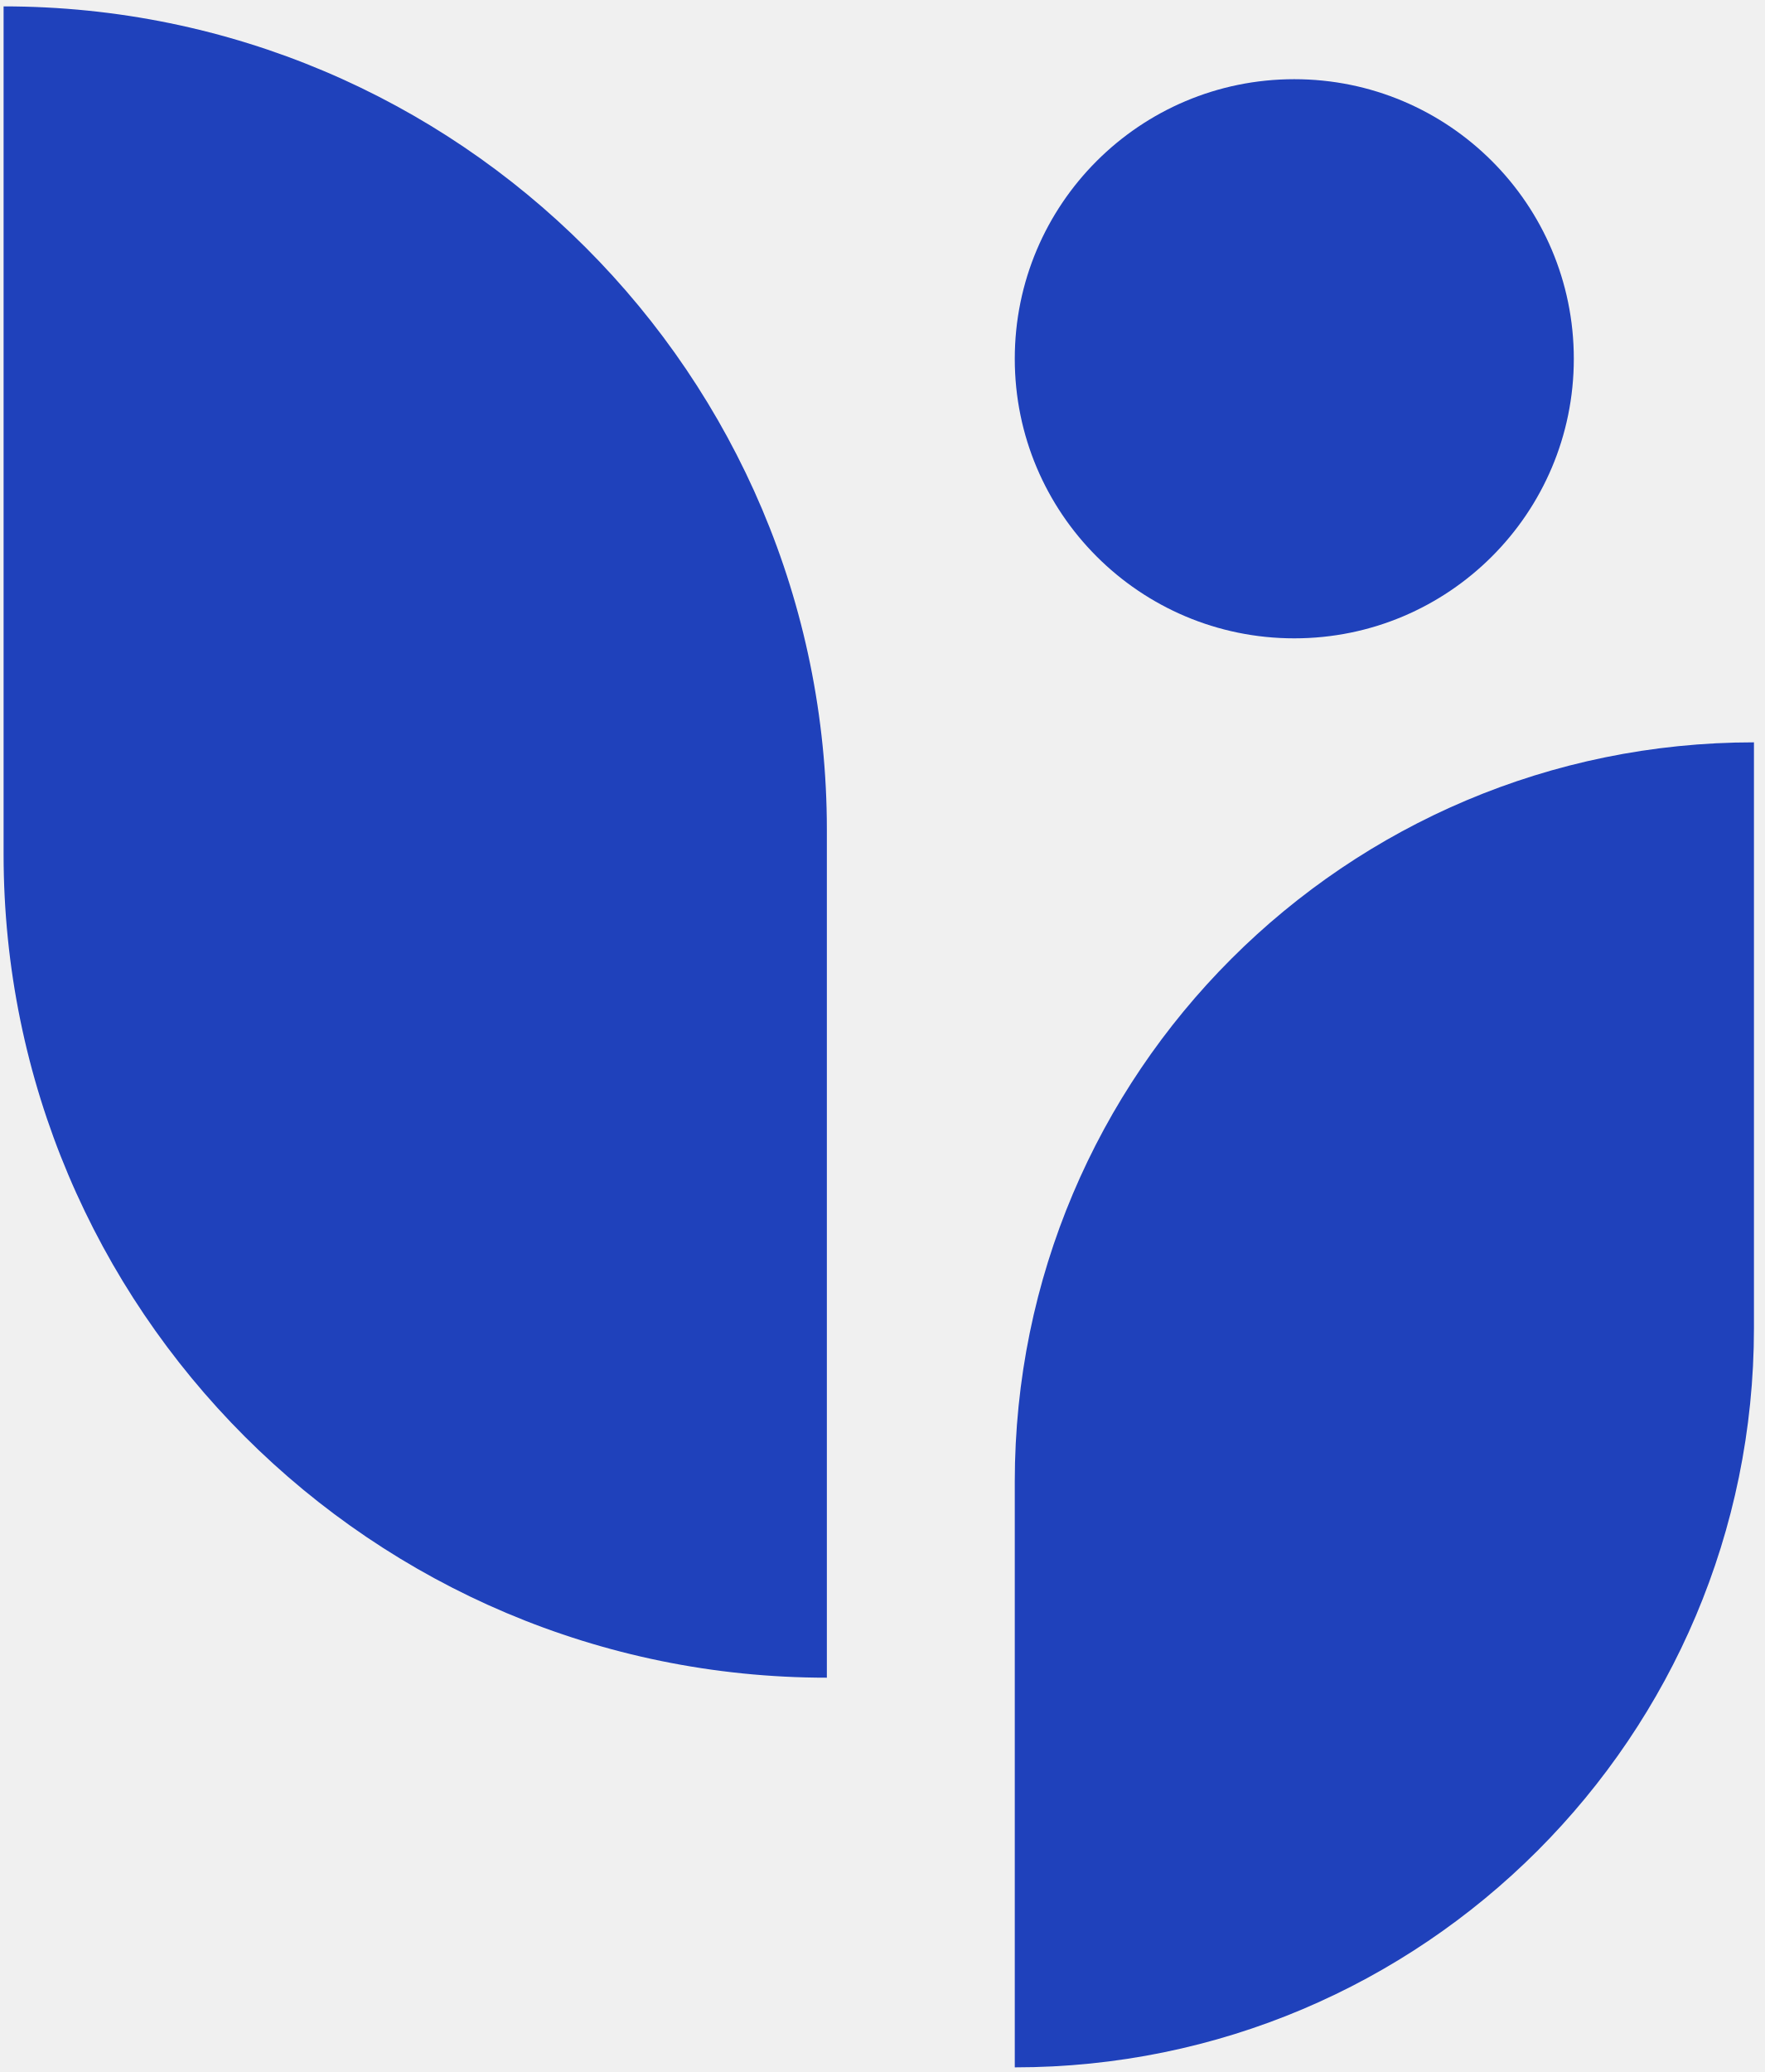
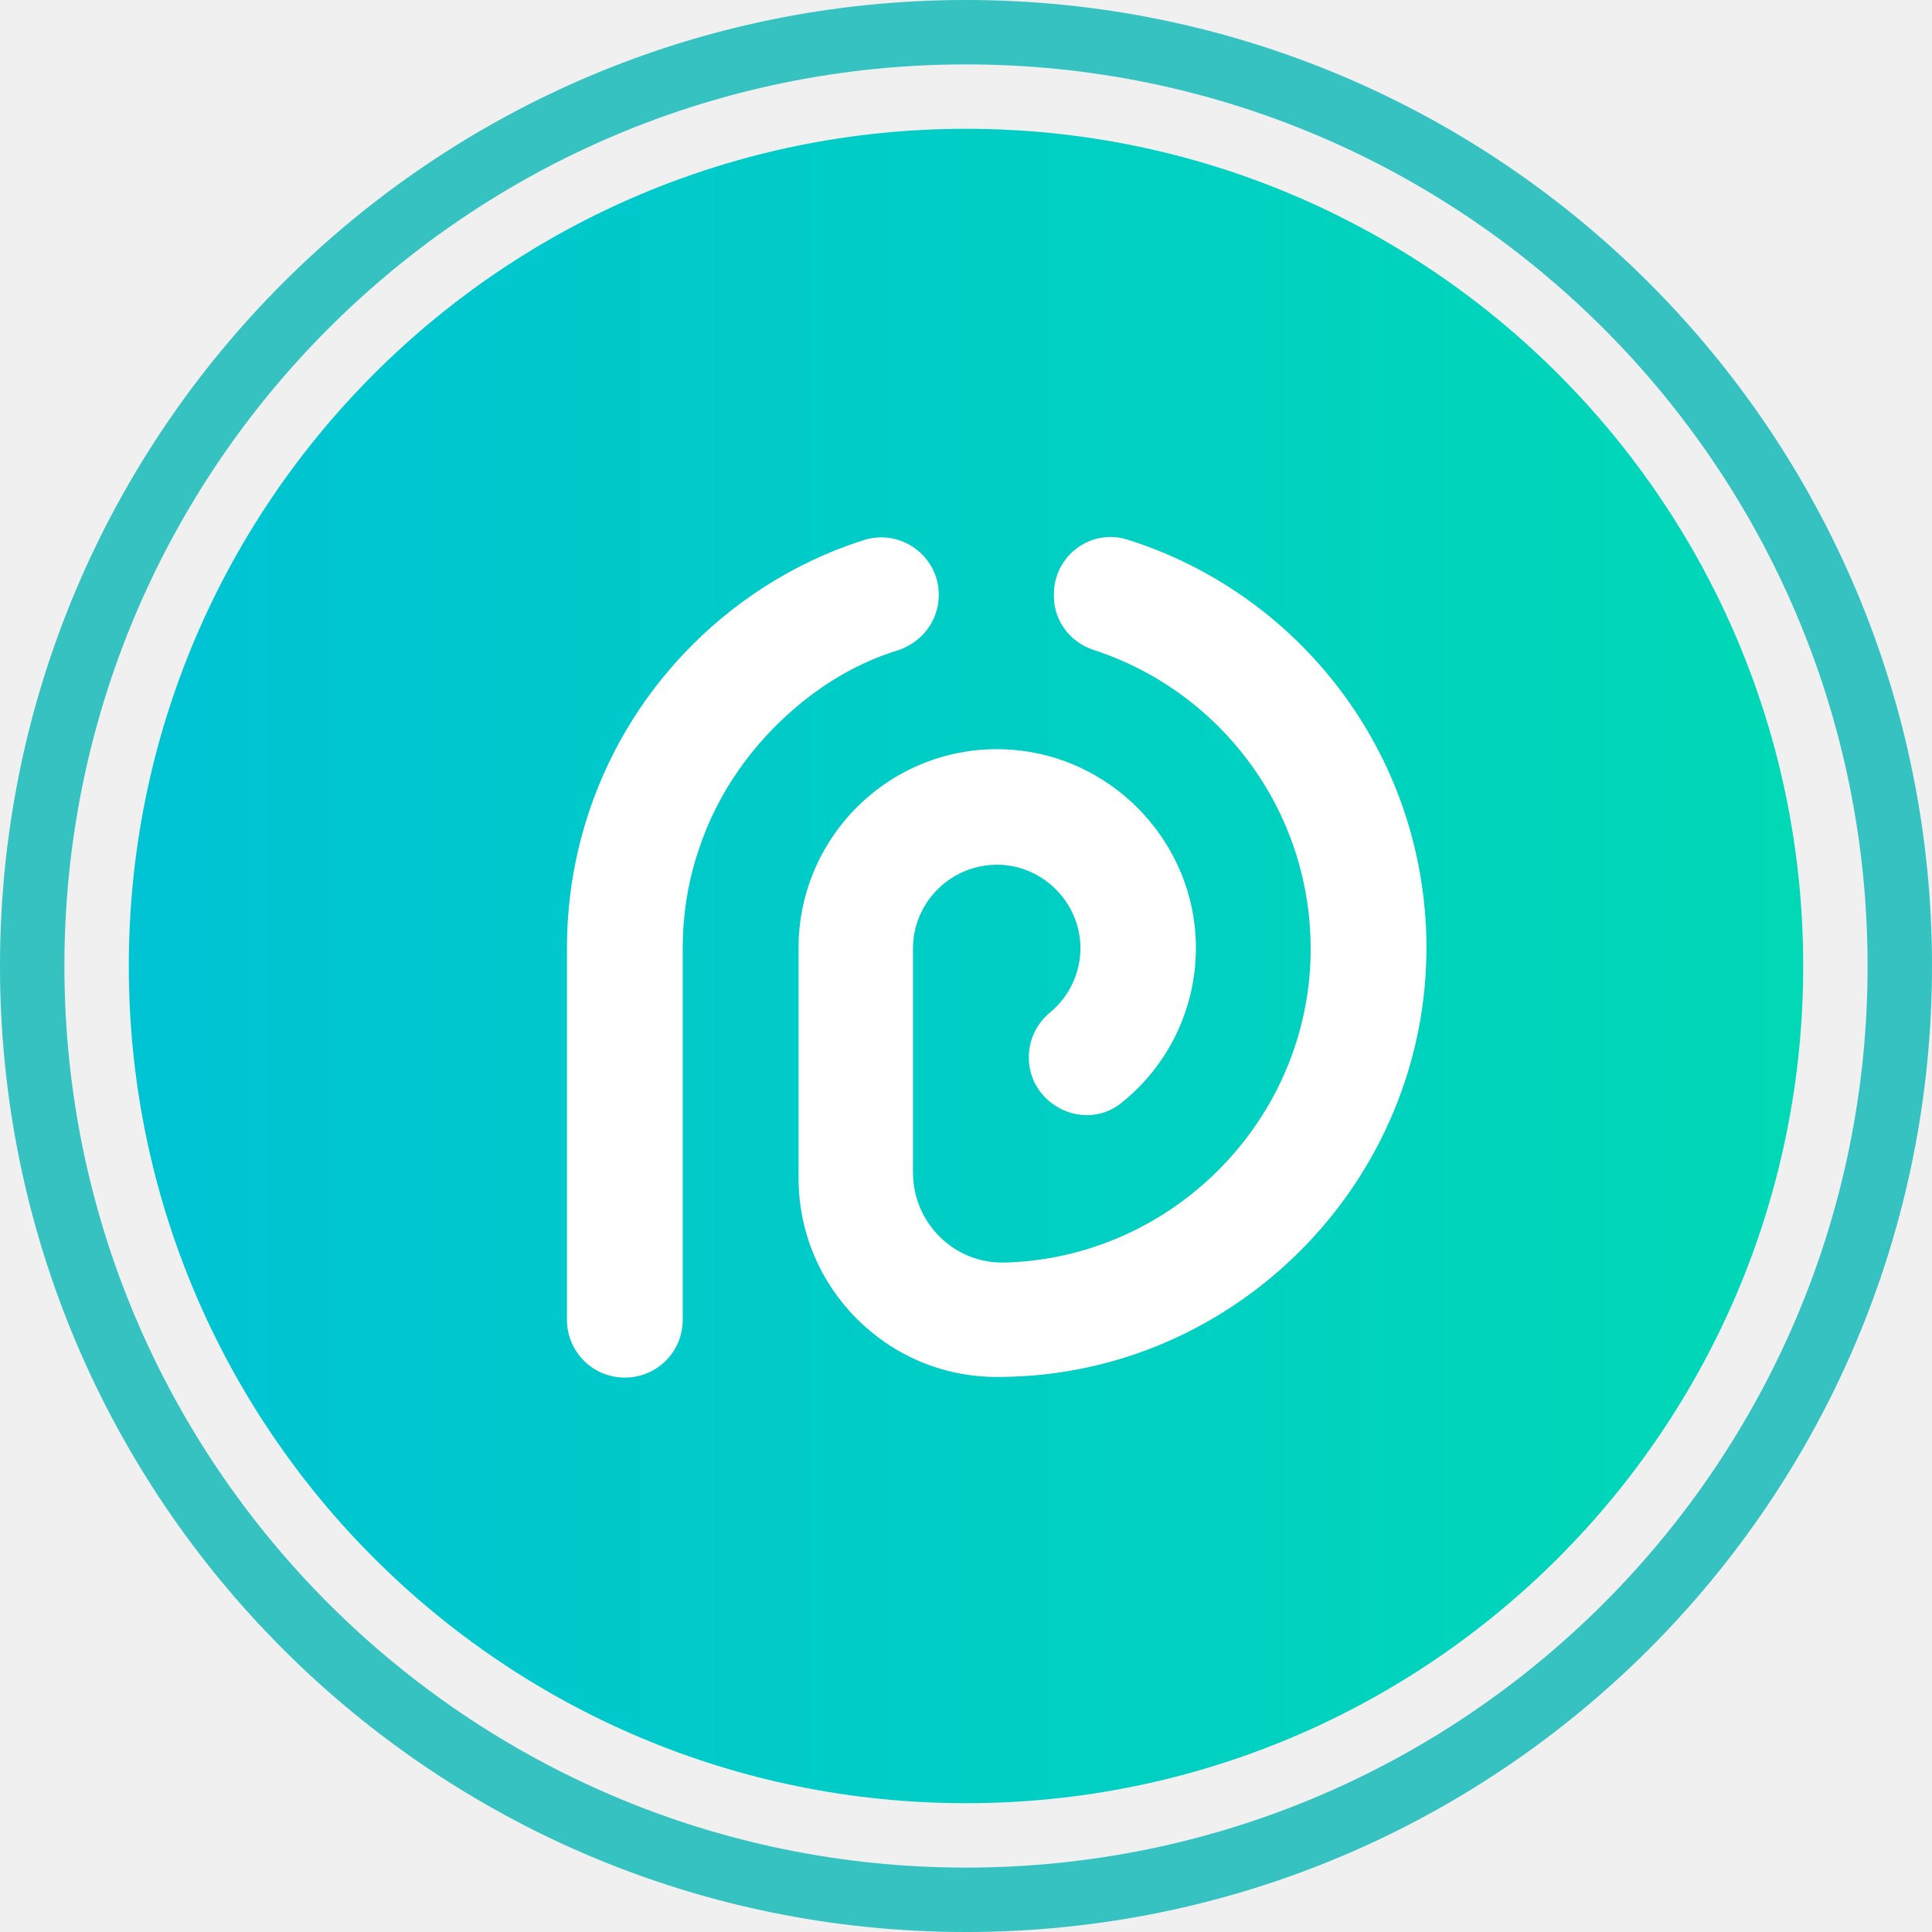
- <svg xmlns="http://www.w3.org/2000/svg" width="138" height="162" viewBox="0 0 138 162" fill="none">
-   <path d="M79.356 161.637V115.845C79.356 83.92 105.235 58.04 137.16 58.04V103.833C137.16 135.757 111.28 161.637 79.356 161.637Z" fill="#1F41BB" />
-   <path d="M64.661 131.171V64.88C64.661 29.323 35.837 0.499 0.281 0.499V66.789C0.281 102.347 29.105 131.171 64.661 131.171Z" fill="#1F41BB" />
-   <path d="M123.073 28.051C123.073 40.123 113.287 49.909 101.213 49.909C89.141 49.909 79.356 40.123 79.356 28.051C79.356 15.979 89.141 6.192 101.213 6.192C113.287 6.192 123.073 15.979 123.073 28.051Z" fill="#1F41BB" />
+ <svg xmlns="http://www.w3.org/2000/svg" width="60" height="60" viewBox="0 0 60 60" fill="none">
+   <path d="M30 56C15.635 56 4 44.365 4 30C4 15.635 15.635 4 30 4C44.365 4 56 15.635 56 30C56 44.365 44.365 56 30 56Z" fill="url(#paint0_linear_8_24)" />
+   <path d="M24.8 21.897C23.392 23.067 22.287 24.605 21.702 26.382C21.377 27.335 21.203 28.375 21.203 29.437V40.985C21.203 41.982 20.402 42.783 19.405 42.783C18.408 42.783 17.607 41.982 17.607 40.985V29.437C17.607 25.927 18.972 22.72 21.182 20.358C22.698 18.733 24.627 17.477 26.793 16.783C27.963 16.393 29.155 17.26 29.155 18.473C29.155 19.253 28.657 19.925 27.92 20.185C26.772 20.532 25.71 21.138 24.8 21.897Z" fill="white" />
+   <path d="M44.3 29.35C44.343 36.652 38.407 42.697 31.105 42.762C31.062 42.762 30.997 42.762 30.953 42.762C27.552 42.762 24.8 39.988 24.8 36.587V29.523C24.8 29.502 24.8 29.458 24.8 29.437C24.8 25.883 27.812 23.023 31.408 23.283C34.463 23.5 36.933 25.992 37.128 29.047C37.258 31.148 36.327 33.055 34.832 34.247C33.683 35.178 31.95 34.312 31.95 32.838C31.95 32.297 32.188 31.798 32.6 31.452C33.207 30.953 33.575 30.195 33.553 29.372C33.51 28.028 32.427 26.923 31.083 26.858C29.588 26.793 28.353 27.985 28.353 29.458C28.353 29.48 28.353 29.523 28.353 29.545V36.413C28.353 37.973 29.632 39.252 31.192 39.208C31.213 39.208 31.257 39.208 31.278 39.208C36.24 39.035 40.335 35.092 40.682 30.13C40.985 25.515 38.082 21.528 33.965 20.185C33.228 19.947 32.73 19.275 32.73 18.517V18.452C32.73 17.26 33.878 16.393 35.027 16.762C40.378 18.452 44.257 23.435 44.3 29.35Z" fill="white" />
+   <circle cx="30" cy="30" r="29" stroke="#35C2C1" stroke-width="2" />
+   <defs>
+     <linearGradient id="paint0_linear_8_24" x1="4" y1="30" x2="56" y2="30" gradientUnits="userSpaceOnUse">
+       <stop stop-color="#00C3D4" />
+       <stop offset="1" stop-color="#00D8B6" />
+     </linearGradient>
+   </defs>
</svg>
